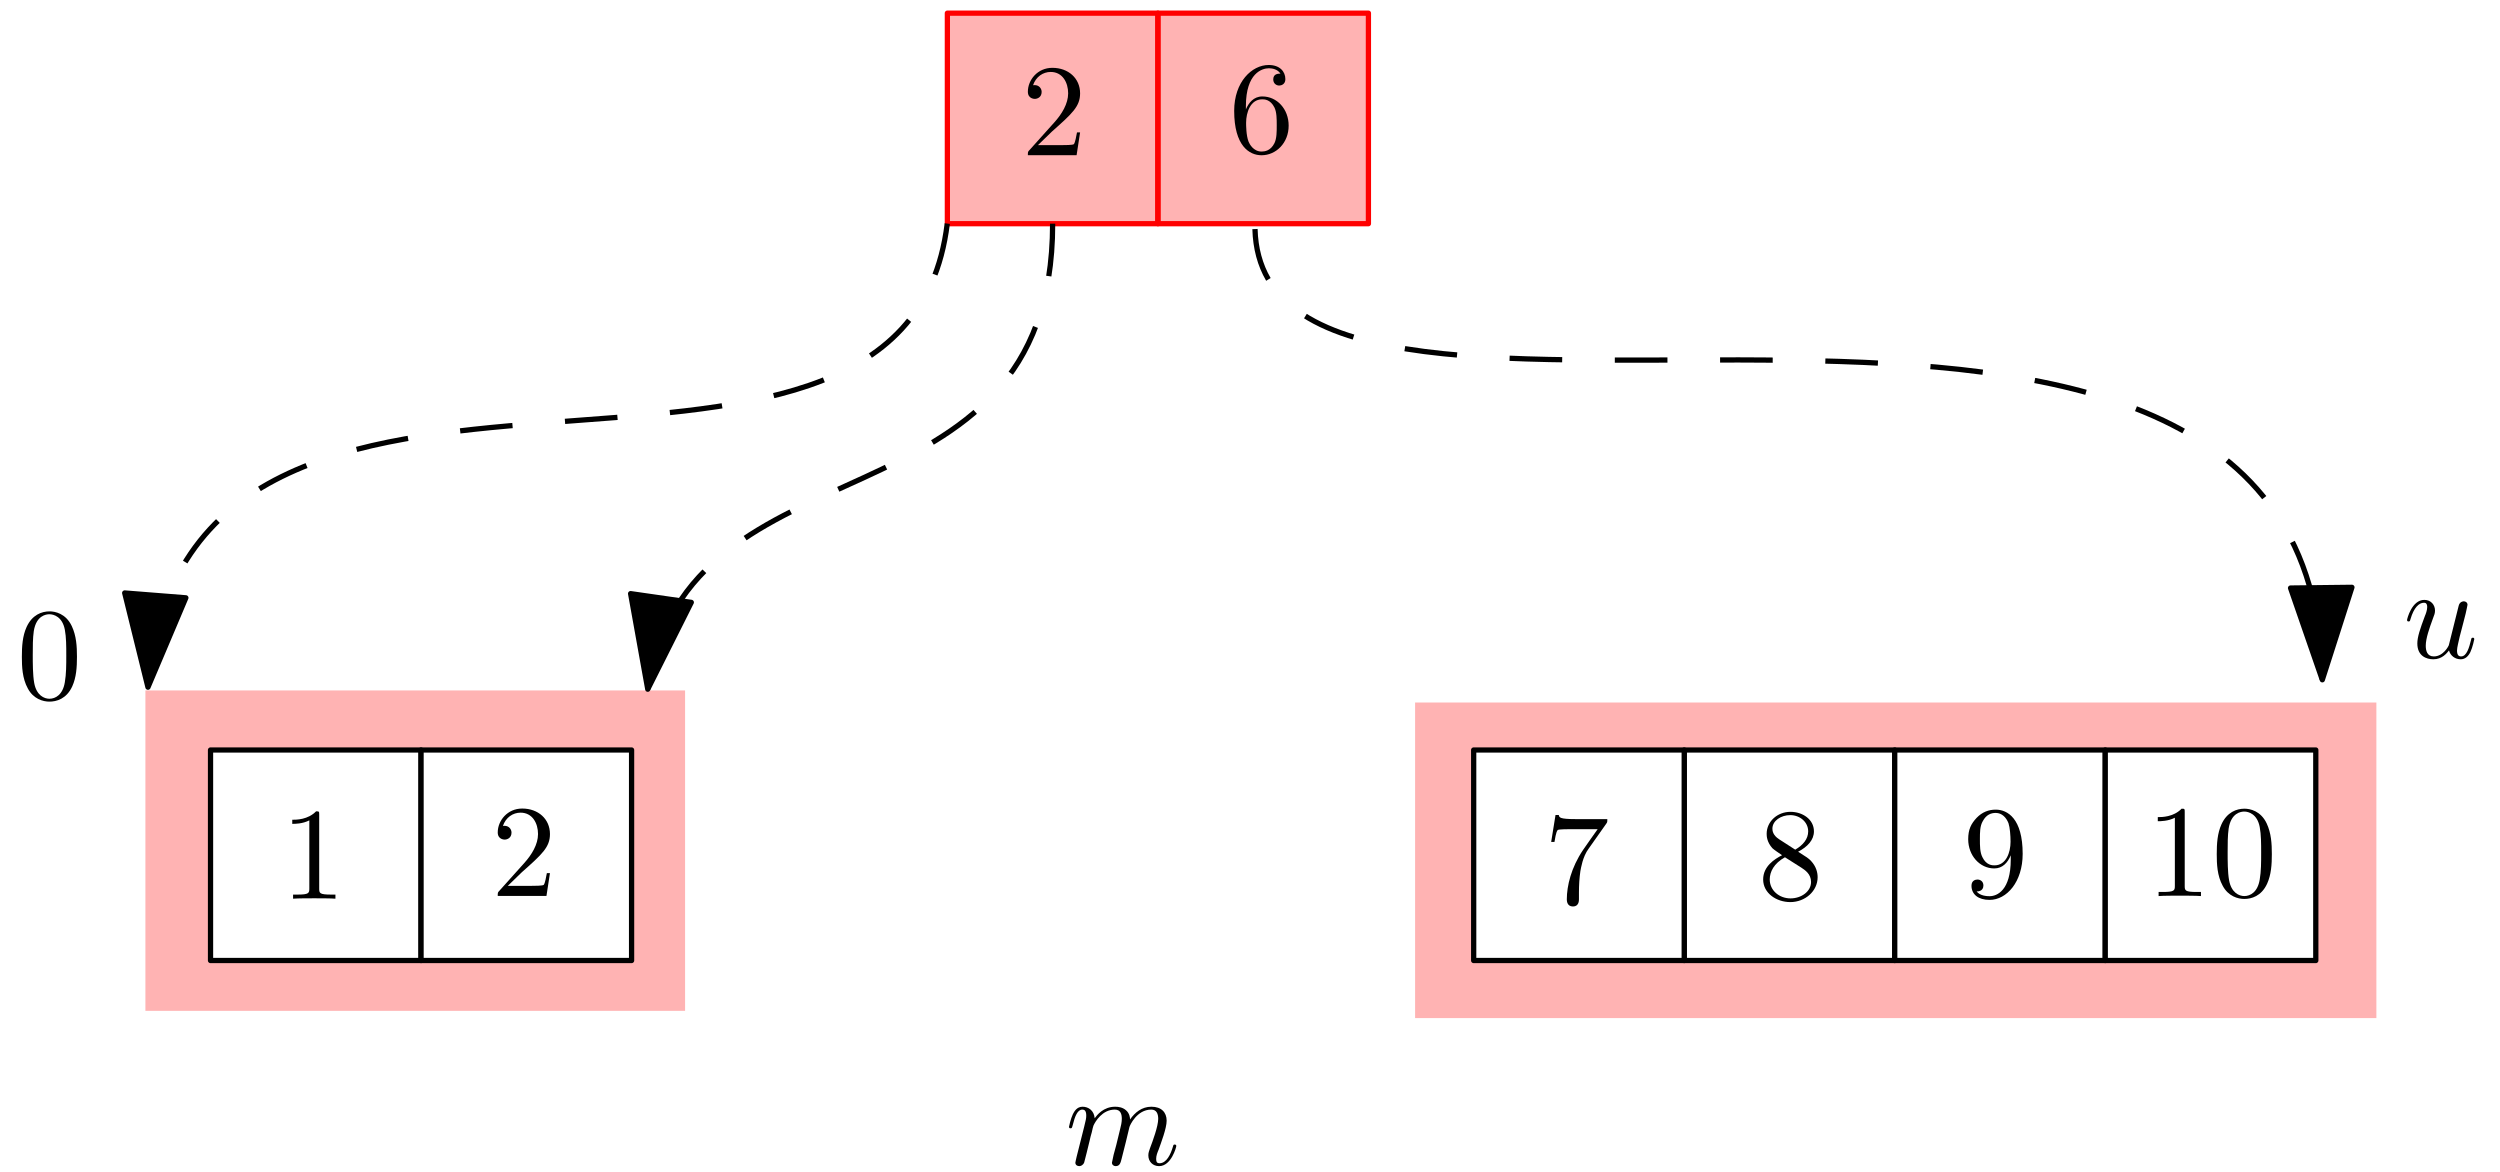
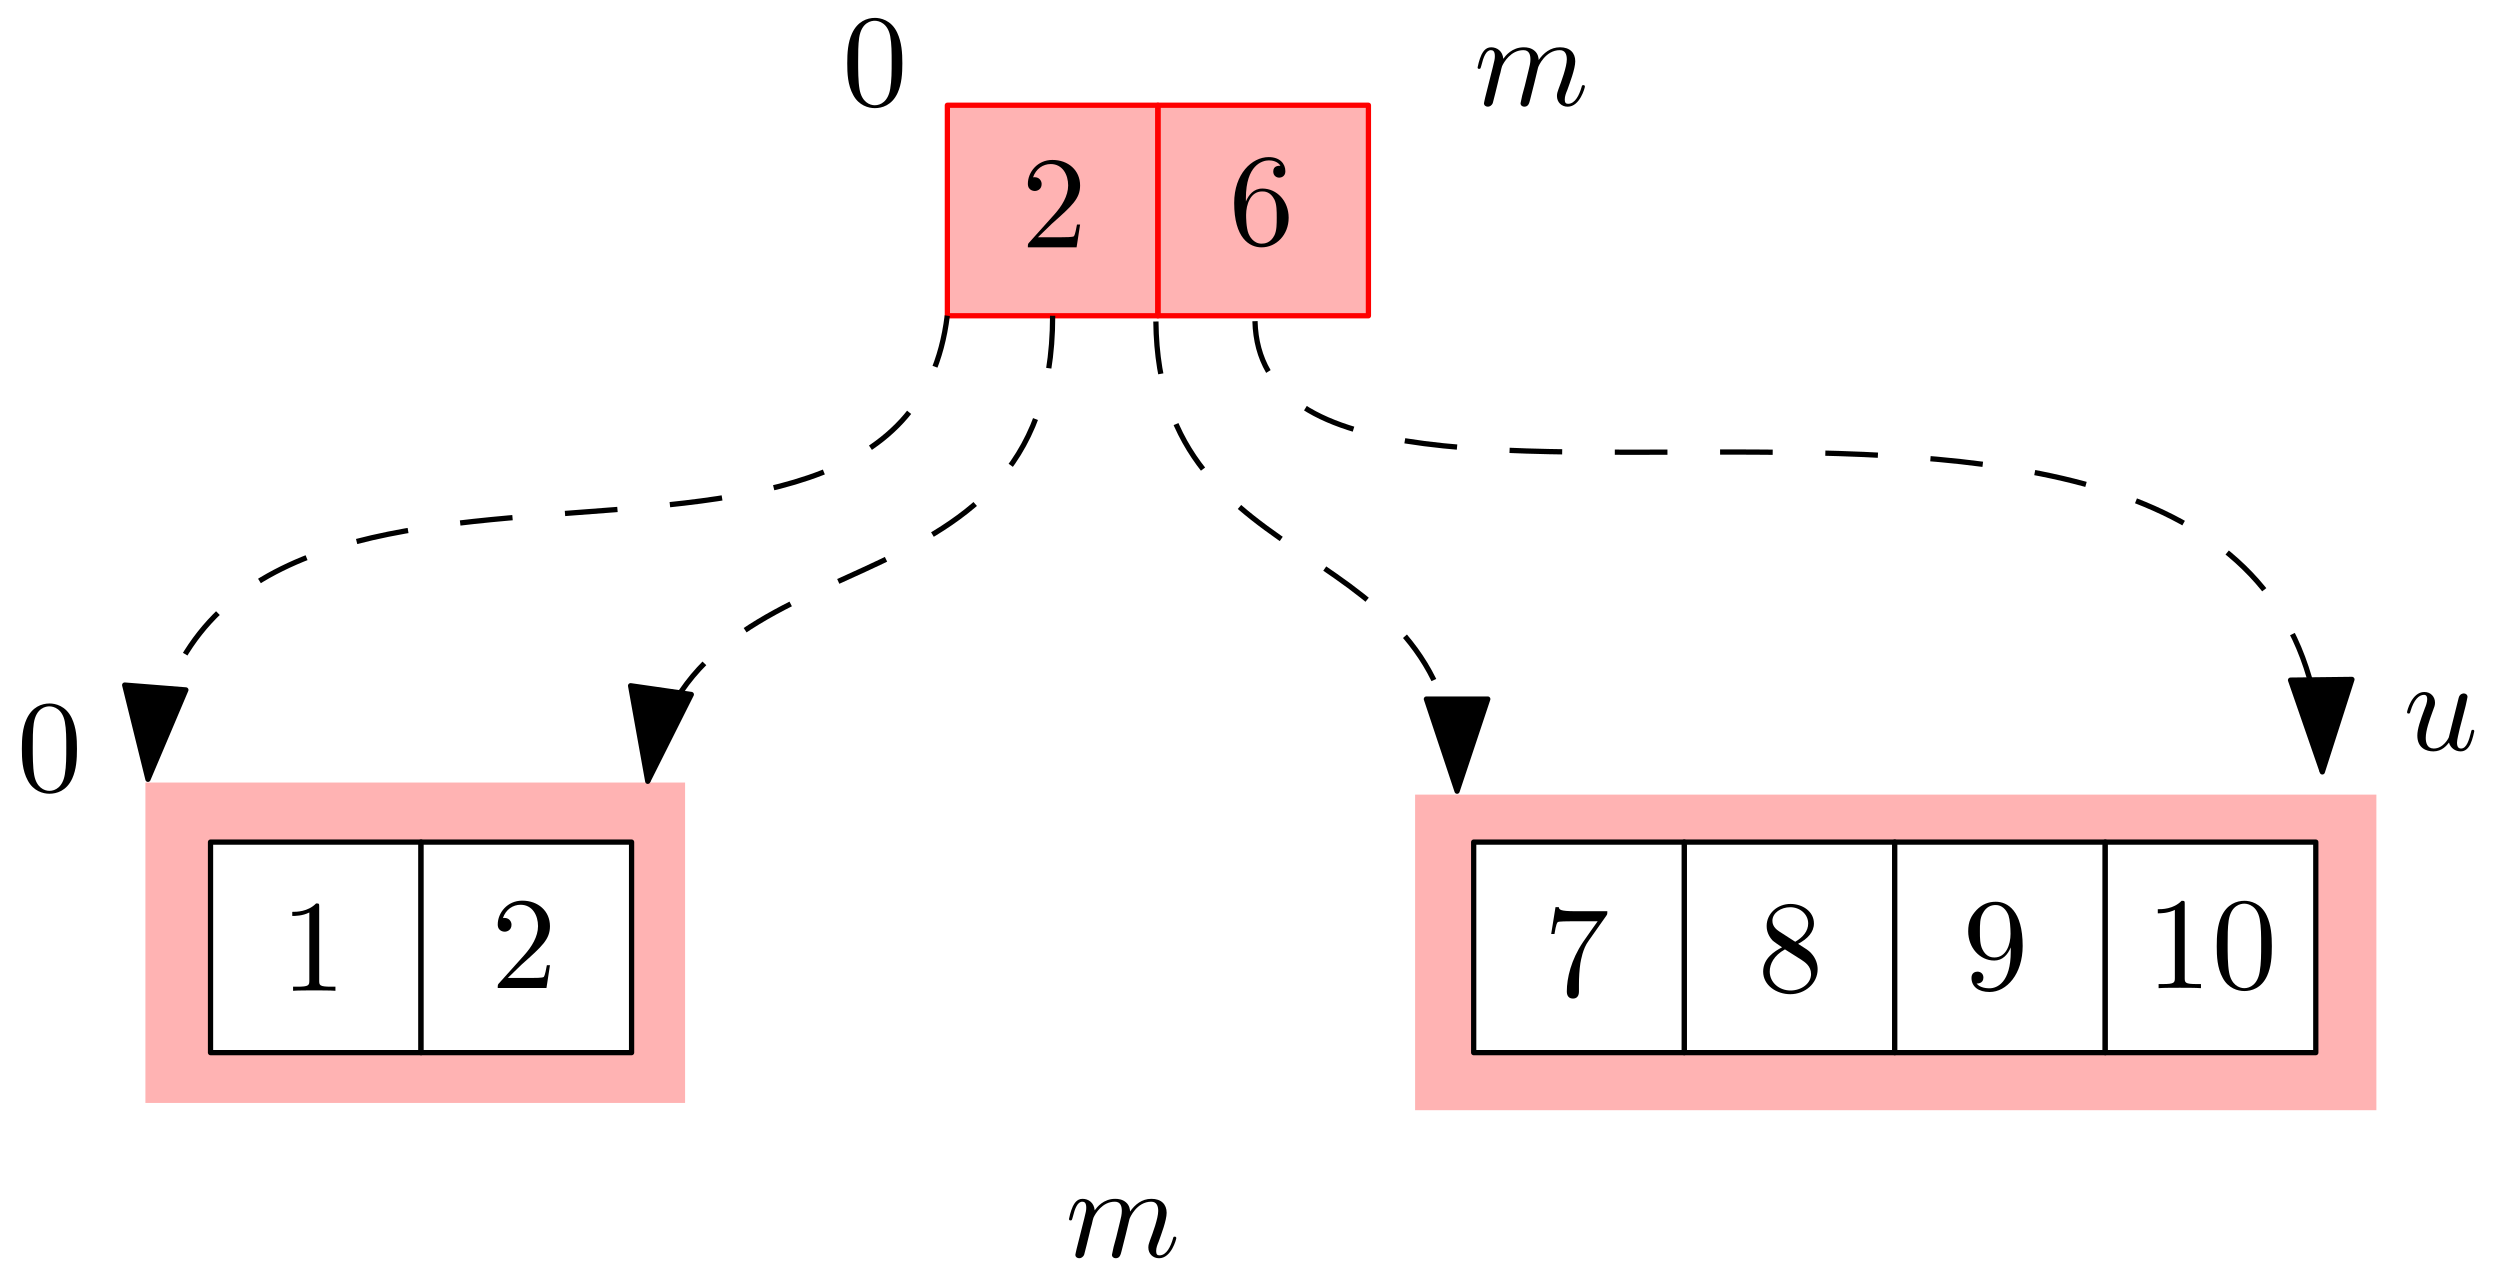
- <svg xmlns="http://www.w3.org/2000/svg" xmlns:xlink="http://www.w3.org/1999/xlink" width="190pt" height="89pt" viewBox="0 0 190 89" version="1.1">
+ <svg xmlns="http://www.w3.org/2000/svg" xmlns:xlink="http://www.w3.org/1999/xlink" width="190pt" height="96pt" viewBox="0 0 190 96" version="1.1">
  <defs>
    <g>
      <symbol overflow="visible" id="glyph0-0">
        <path style="stroke:none;" d="" />
      </symbol>
      <symbol overflow="visible" id="glyph0-1">
        <path style="stroke:none;" d="M 1.266 -0.766 L 2.328 -1.797 C 3.875 -3.172 4.469 -3.703 4.469 -4.703 C 4.469 -5.844 3.578 -6.641 2.359 -6.641 C 1.234 -6.641 0.5 -5.719 0.5 -4.828 C 0.5 -4.281 1 -4.281 1.031 -4.281 C 1.203 -4.281 1.547 -4.391 1.547 -4.812 C 1.547 -5.062 1.359 -5.328 1.016 -5.328 C 0.938 -5.328 0.922 -5.328 0.891 -5.312 C 1.109 -5.969 1.656 -6.328 2.234 -6.328 C 3.141 -6.328 3.562 -5.516 3.562 -4.703 C 3.562 -3.906 3.078 -3.125 2.516 -2.5 L 0.609 -0.375 C 0.5 -0.266 0.5 -0.234 0.5 0 L 4.203 0 L 4.469 -1.734 L 4.234 -1.734 C 4.172 -1.438 4.109 -1 4 -0.844 C 3.938 -0.766 3.281 -0.766 3.062 -0.766 Z M 1.266 -0.766 " />
      </symbol>
      <symbol overflow="visible" id="glyph0-2">
        <path style="stroke:none;" d="M 4.578 -3.188 C 4.578 -3.984 4.531 -4.781 4.188 -5.516 C 3.734 -6.484 2.906 -6.641 2.5 -6.641 C 1.891 -6.641 1.172 -6.375 0.75 -5.453 C 0.438 -4.766 0.391 -3.984 0.391 -3.188 C 0.391 -2.438 0.422 -1.547 0.844 -0.781 C 1.266 0.016 2 0.219 2.484 0.219 C 3.016 0.219 3.781 0.016 4.219 -0.938 C 4.531 -1.625 4.578 -2.406 4.578 -3.188 Z M 2.484 0 C 2.094 0 1.5 -0.25 1.328 -1.203 C 1.219 -1.797 1.219 -2.719 1.219 -3.312 C 1.219 -3.953 1.219 -4.609 1.297 -5.141 C 1.484 -6.328 2.234 -6.422 2.484 -6.422 C 2.812 -6.422 3.469 -6.234 3.656 -5.25 C 3.766 -4.688 3.766 -3.938 3.766 -3.312 C 3.766 -2.562 3.766 -1.891 3.656 -1.25 C 3.5 -0.297 2.938 0 2.484 0 Z M 2.484 0 " />
      </symbol>
      <symbol overflow="visible" id="glyph0-3">
        <path style="stroke:none;" d="M 2.938 -6.375 C 2.938 -6.625 2.938 -6.641 2.703 -6.641 C 2.078 -6 1.203 -6 0.891 -6 L 0.891 -5.688 C 1.094 -5.688 1.672 -5.688 2.188 -5.953 L 2.188 -0.781 C 2.188 -0.422 2.156 -0.312 1.266 -0.312 L 0.953 -0.312 L 0.953 0 C 1.297 -0.031 2.156 -0.031 2.562 -0.031 C 2.953 -0.031 3.828 -0.031 4.172 0 L 4.172 -0.312 L 3.859 -0.312 C 2.953 -0.312 2.938 -0.422 2.938 -0.781 Z M 2.938 -6.375 " />
      </symbol>
      <symbol overflow="visible" id="glyph0-4">
        <path style="stroke:none;" d="M 3.656 -3.172 L 3.656 -2.844 C 3.656 -0.516 2.625 -0.062 2.047 -0.062 C 1.875 -0.062 1.328 -0.078 1.062 -0.422 C 1.5 -0.422 1.578 -0.703 1.578 -0.875 C 1.578 -1.188 1.344 -1.328 1.125 -1.328 C 0.969 -1.328 0.672 -1.25 0.672 -0.859 C 0.672 -0.188 1.203 0.219 2.047 0.219 C 3.344 0.219 4.562 -1.141 4.562 -3.281 C 4.562 -5.969 3.406 -6.641 2.516 -6.641 C 1.969 -6.641 1.484 -6.453 1.062 -6.016 C 0.641 -5.562 0.422 -5.141 0.422 -4.391 C 0.422 -3.156 1.297 -2.172 2.406 -2.172 C 3.016 -2.172 3.422 -2.594 3.656 -3.172 Z M 2.422 -2.406 C 2.266 -2.406 1.797 -2.406 1.5 -3.031 C 1.312 -3.406 1.312 -3.891 1.312 -4.391 C 1.312 -4.922 1.312 -5.391 1.531 -5.766 C 1.797 -6.266 2.172 -6.391 2.516 -6.391 C 2.984 -6.391 3.312 -6.047 3.484 -5.609 C 3.594 -5.281 3.641 -4.656 3.641 -4.203 C 3.641 -3.375 3.297 -2.406 2.422 -2.406 Z M 2.422 -2.406 " />
      </symbol>
      <symbol overflow="visible" id="glyph0-5">
        <path style="stroke:none;" d="M 4.75 -6.078 C 4.828 -6.188 4.828 -6.203 4.828 -6.422 L 2.406 -6.422 C 1.203 -6.422 1.172 -6.547 1.141 -6.734 L 0.891 -6.734 L 0.562 -4.688 L 0.812 -4.688 C 0.844 -4.844 0.922 -5.469 1.062 -5.594 C 1.125 -5.656 1.906 -5.656 2.031 -5.656 L 4.094 -5.656 C 3.984 -5.5 3.203 -4.406 2.984 -4.078 C 2.078 -2.734 1.75 -1.344 1.75 -0.328 C 1.75 -0.234 1.75 0.219 2.219 0.219 C 2.672 0.219 2.672 -0.234 2.672 -0.328 L 2.672 -0.844 C 2.672 -1.391 2.703 -1.938 2.781 -2.469 C 2.828 -2.703 2.953 -3.562 3.406 -4.172 Z M 4.75 -6.078 " />
      </symbol>
      <symbol overflow="visible" id="glyph0-6">
        <path style="stroke:none;" d="M 1.625 -4.562 C 1.172 -4.859 1.125 -5.188 1.125 -5.359 C 1.125 -5.969 1.781 -6.391 2.484 -6.391 C 3.203 -6.391 3.844 -5.875 3.844 -5.156 C 3.844 -4.578 3.453 -4.109 2.859 -3.766 Z M 3.078 -3.609 C 3.797 -3.984 4.281 -4.5 4.281 -5.156 C 4.281 -6.078 3.406 -6.641 2.5 -6.641 C 1.5 -6.641 0.688 -5.906 0.688 -4.969 C 0.688 -4.797 0.703 -4.344 1.125 -3.875 C 1.234 -3.766 1.609 -3.516 1.859 -3.344 C 1.281 -3.047 0.422 -2.5 0.422 -1.5 C 0.422 -0.453 1.438 0.219 2.484 0.219 C 3.609 0.219 4.562 -0.609 4.562 -1.672 C 4.562 -2.031 4.453 -2.484 4.062 -2.906 C 3.875 -3.109 3.719 -3.203 3.078 -3.609 Z M 2.078 -3.188 L 3.312 -2.406 C 3.594 -2.219 4.062 -1.922 4.062 -1.312 C 4.062 -0.578 3.312 -0.062 2.5 -0.062 C 1.641 -0.062 0.922 -0.672 0.922 -1.5 C 0.922 -2.078 1.234 -2.719 2.078 -3.188 Z M 2.078 -3.188 " />
      </symbol>
      <symbol overflow="visible" id="glyph0-7">
        <path style="stroke:none;" d="M 1.312 -3.266 L 1.312 -3.516 C 1.312 -6.031 2.547 -6.391 3.062 -6.391 C 3.297 -6.391 3.719 -6.328 3.938 -5.984 C 3.781 -5.984 3.391 -5.984 3.391 -5.547 C 3.391 -5.234 3.625 -5.078 3.844 -5.078 C 4 -5.078 4.312 -5.172 4.312 -5.562 C 4.312 -6.156 3.875 -6.641 3.047 -6.641 C 1.766 -6.641 0.422 -5.359 0.422 -3.156 C 0.422 -0.484 1.578 0.219 2.5 0.219 C 3.609 0.219 4.562 -0.719 4.562 -2.031 C 4.562 -3.297 3.672 -4.25 2.562 -4.25 C 1.891 -4.25 1.516 -3.75 1.312 -3.266 Z M 2.5 -0.062 C 1.875 -0.062 1.578 -0.656 1.516 -0.812 C 1.328 -1.281 1.328 -2.078 1.328 -2.25 C 1.328 -3.031 1.656 -4.031 2.547 -4.031 C 2.719 -4.031 3.172 -4.031 3.484 -3.406 C 3.656 -3.047 3.656 -2.531 3.656 -2.047 C 3.656 -1.562 3.656 -1.062 3.484 -0.703 C 3.188 -0.109 2.734 -0.062 2.5 -0.062 Z M 2.5 -0.062 " />
      </symbol>
      <symbol overflow="visible" id="glyph1-0">
        <path style="stroke:none;" d="" />
      </symbol>
      <symbol overflow="visible" id="glyph1-1">
        <path style="stroke:none;" d="M 3.484 -0.562 C 3.594 -0.156 3.953 0.109 4.375 0.109 C 4.719 0.109 4.953 -0.125 5.109 -0.438 C 5.281 -0.797 5.406 -1.406 5.406 -1.422 C 5.406 -1.531 5.328 -1.531 5.297 -1.531 C 5.188 -1.531 5.188 -1.484 5.156 -1.344 C 5.016 -0.781 4.828 -0.109 4.406 -0.109 C 4.203 -0.109 4.094 -0.234 4.094 -0.562 C 4.094 -0.781 4.219 -1.25 4.297 -1.609 L 4.578 -2.688 C 4.609 -2.828 4.703 -3.203 4.75 -3.359 C 4.797 -3.594 4.891 -3.969 4.891 -4.031 C 4.891 -4.203 4.75 -4.297 4.609 -4.297 C 4.562 -4.297 4.297 -4.281 4.219 -3.953 C 4.031 -3.219 3.594 -1.469 3.469 -0.953 C 3.453 -0.906 3.062 -0.109 2.328 -0.109 C 1.812 -0.109 1.719 -0.562 1.719 -0.922 C 1.719 -1.484 2 -2.266 2.25 -2.953 C 2.375 -3.266 2.422 -3.406 2.422 -3.594 C 2.422 -4.031 2.109 -4.406 1.609 -4.406 C 0.656 -4.406 0.297 -2.953 0.297 -2.875 C 0.297 -2.766 0.391 -2.766 0.406 -2.766 C 0.516 -2.766 0.516 -2.797 0.562 -2.953 C 0.812 -3.812 1.203 -4.188 1.578 -4.188 C 1.672 -4.188 1.828 -4.172 1.828 -3.859 C 1.828 -3.625 1.719 -3.328 1.656 -3.188 C 1.281 -2.188 1.078 -1.578 1.078 -1.094 C 1.078 -0.141 1.766 0.109 2.297 0.109 C 2.953 0.109 3.312 -0.344 3.484 -0.562 Z M 3.484 -0.562 " />
      </symbol>
      <symbol overflow="visible" id="glyph1-2">
        <path style="stroke:none;" d="M 0.875 -0.594 C 0.844 -0.438 0.781 -0.203 0.781 -0.156 C 0.781 0.016 0.922 0.109 1.078 0.109 C 1.203 0.109 1.375 0.031 1.453 -0.172 C 1.453 -0.188 1.578 -0.656 1.641 -0.906 L 1.859 -1.797 C 1.906 -2.031 1.969 -2.25 2.031 -2.469 C 2.062 -2.641 2.141 -2.938 2.156 -2.969 C 2.297 -3.281 2.828 -4.188 3.781 -4.188 C 4.234 -4.188 4.312 -3.812 4.312 -3.484 C 4.312 -3.234 4.25 -2.953 4.172 -2.656 L 3.891 -1.5 L 3.688 -0.75 C 3.656 -0.547 3.562 -0.203 3.562 -0.156 C 3.562 0.016 3.703 0.109 3.844 0.109 C 4.156 0.109 4.219 -0.141 4.297 -0.453 C 4.438 -1.016 4.812 -2.469 4.891 -2.859 C 4.922 -2.984 5.453 -4.188 6.547 -4.188 C 6.969 -4.188 7.078 -3.844 7.078 -3.484 C 7.078 -2.922 6.656 -1.781 6.453 -1.25 C 6.375 -1.016 6.328 -0.906 6.328 -0.703 C 6.328 -0.234 6.672 0.109 7.141 0.109 C 8.078 0.109 8.453 -1.344 8.453 -1.422 C 8.453 -1.531 8.359 -1.531 8.328 -1.531 C 8.234 -1.531 8.234 -1.5 8.188 -1.344 C 8.031 -0.812 7.719 -0.109 7.172 -0.109 C 7 -0.109 6.922 -0.203 6.922 -0.438 C 6.922 -0.688 7.016 -0.922 7.109 -1.141 C 7.297 -1.672 7.719 -2.766 7.719 -3.344 C 7.719 -3.984 7.312 -4.406 6.562 -4.406 C 5.828 -4.406 5.312 -3.969 4.938 -3.438 C 4.938 -3.562 4.906 -3.906 4.625 -4.141 C 4.375 -4.359 4.062 -4.406 3.812 -4.406 C 2.906 -4.406 2.422 -3.766 2.25 -3.531 C 2.203 -4.109 1.781 -4.406 1.328 -4.406 C 0.875 -4.406 0.688 -4.016 0.594 -3.844 C 0.422 -3.484 0.297 -2.906 0.297 -2.875 C 0.297 -2.766 0.391 -2.766 0.406 -2.766 C 0.516 -2.766 0.516 -2.781 0.578 -3 C 0.75 -3.703 0.953 -4.188 1.312 -4.188 C 1.469 -4.188 1.609 -4.109 1.609 -3.734 C 1.609 -3.516 1.578 -3.406 1.453 -2.891 Z M 0.875 -0.594 " />
      </symbol>
    </g>
  </defs>
  <g id="surface1">
-     <path style=" stroke:none;fill-rule:evenodd;fill:rgb(100%,0%,0%);fill-opacity:0.3;" d="M 11.051 52.473 L 11.051 76.824 L 52.066 76.824 L 52.066 52.473 Z M 11.051 52.473 " />
-     <path style=" stroke:none;fill-rule:evenodd;fill:rgb(100%,0%,0%);fill-opacity:0.3;" d="M 107.547 53.391 L 107.547 77.375 L 180.605 77.375 L 180.605 53.391 Z M 107.547 53.391 " />
-     <path style="fill-rule:evenodd;fill:rgb(100%,100%,100%);fill-opacity:1;stroke-width:0.4;stroke-linecap:butt;stroke-linejoin:round;stroke:rgb(0%,0%,0%);stroke-opacity:1;stroke-miterlimit:10;" d="M 256 712 L 256 696 L 272 696 L 272 712 Z M 256 712 " transform="matrix(1,0,0,-1,-128,769)" />
-     <path style="fill-rule:evenodd;fill:rgb(100%,100%,100%);fill-opacity:1;stroke-width:0.4;stroke-linecap:butt;stroke-linejoin:round;stroke:rgb(0%,0%,0%);stroke-opacity:1;stroke-miterlimit:10;" d="M 240 712 L 240 696 L 256 696 L 256 712 Z M 240 712 " transform="matrix(1,0,0,-1,-128,769)" />
-     <path style="fill-rule:evenodd;fill:rgb(100%,100%,100%);fill-opacity:1;stroke-width:0.4;stroke-linecap:butt;stroke-linejoin:round;stroke:rgb(0%,0%,0%);stroke-opacity:1;stroke-miterlimit:10;" d="M 144 712 L 144 696 L 160 696 L 160 712 Z M 144 712 " transform="matrix(1,0,0,-1,-128,769)" />
-     <path style="fill-rule:evenodd;fill:rgb(100%,100%,100%);fill-opacity:1;stroke-width:0.4;stroke-linecap:butt;stroke-linejoin:round;stroke:rgb(0%,0%,0%);stroke-opacity:1;stroke-miterlimit:10;" d="M 160 712 L 160 696 L 176 696 L 176 712 Z M 160 712 " transform="matrix(1,0,0,-1,-128,769)" />
+     <path style=" stroke:none;fill-rule:evenodd;fill:rgb(100%,0%,0%);fill-opacity:0.3;" d="M 11.051 59.473 L 11.051 83.824 L 52.066 83.824 L 52.066 59.473 Z M 11.051 59.473 " />
+     <path style=" stroke:none;fill-rule:evenodd;fill:rgb(100%,0%,0%);fill-opacity:0.3;" d="M 107.547 60.391 L 107.547 84.375 L 180.605 84.375 L 180.605 60.391 Z M 107.547 60.391 " />
+     <path style="fill-rule:evenodd;fill:rgb(100%,100%,100%);fill-opacity:1;stroke-width:0.4;stroke-linecap:butt;stroke-linejoin:round;stroke:rgb(0%,0%,0%);stroke-opacity:1;stroke-miterlimit:10;" d="M 256 712 L 256 696 L 272 696 L 272 712 Z M 256 712 " transform="matrix(1,0,0,-1,-128,776)" />
+     <path style="fill-rule:evenodd;fill:rgb(100%,100%,100%);fill-opacity:1;stroke-width:0.4;stroke-linecap:butt;stroke-linejoin:round;stroke:rgb(0%,0%,0%);stroke-opacity:1;stroke-miterlimit:10;" d="M 240 712 L 240 696 L 256 696 L 256 712 Z M 240 712 " transform="matrix(1,0,0,-1,-128,776)" />
+     <path style="fill-rule:evenodd;fill:rgb(100%,100%,100%);fill-opacity:1;stroke-width:0.4;stroke-linecap:butt;stroke-linejoin:round;stroke:rgb(0%,0%,0%);stroke-opacity:1;stroke-miterlimit:10;" d="M 144 712 L 144 696 L 160 696 L 160 712 Z M 144 712 " transform="matrix(1,0,0,-1,-128,776)" />
+     <path style="fill-rule:evenodd;fill:rgb(100%,100%,100%);fill-opacity:1;stroke-width:0.4;stroke-linecap:butt;stroke-linejoin:round;stroke:rgb(0%,0%,0%);stroke-opacity:1;stroke-miterlimit:10;" d="M 160 712 L 160 696 L 176 696 L 176 712 Z M 160 712 " transform="matrix(1,0,0,-1,-128,776)" />
    <g style="fill:rgb(0%,0%,0%);fill-opacity:1;">
-       <use xlink:href="#glyph0-1" x="37.328" y="68.09" />
+       <use xlink:href="#glyph0-1" x="37.328" y="75.09" />
    </g>
-     <path style="fill-rule:evenodd;fill:rgb(100%,100%,100%);fill-opacity:1;stroke-width:0.4;stroke-linecap:butt;stroke-linejoin:round;stroke:rgb(0%,0%,0%);stroke-opacity:1;stroke-miterlimit:10;" d="M 272 712 L 272 696 L 288 696 L 288 712 Z M 272 712 " transform="matrix(1,0,0,-1,-128,769)" />
+     <path style="fill-rule:evenodd;fill:rgb(100%,100%,100%);fill-opacity:1;stroke-width:0.4;stroke-linecap:butt;stroke-linejoin:round;stroke:rgb(0%,0%,0%);stroke-opacity:1;stroke-miterlimit:10;" d="M 272 712 L 272 696 L 288 696 L 288 712 Z M 272 712 " transform="matrix(1,0,0,-1,-128,776)" />
    <g style="fill:rgb(0%,0%,0%);fill-opacity:1;">
-       <use xlink:href="#glyph1-1" x="182.639" y="49.997" />
+       <use xlink:href="#glyph1-1" x="182.639" y="56.997" />
    </g>
    <g style="fill:rgb(0%,0%,0%);fill-opacity:1;">
-       <use xlink:href="#glyph0-2" x="1.271" y="53.105" />
+       <use xlink:href="#glyph0-2" x="1.271" y="60.105" />
    </g>
    <g style="fill:rgb(0%,0%,0%);fill-opacity:1;">
-       <use xlink:href="#glyph1-2" x="80.946" y="88.517" />
+       <use xlink:href="#glyph1-2" x="80.946" y="95.517" />
    </g>
    <g style="fill:rgb(0%,0%,0%);fill-opacity:1;">
-       <use xlink:href="#glyph0-3" x="21.321" y="68.301" />
+       <use xlink:href="#glyph0-3" x="21.321" y="75.301" />
    </g>
    <g style="fill:rgb(0%,0%,0%);fill-opacity:1;">
-       <use xlink:href="#glyph0-4" x="149.161" y="68.173" />
+       <use xlink:href="#glyph0-4" x="149.161" y="75.173" />
    </g>
    <g style="fill:rgb(0%,0%,0%);fill-opacity:1;">
-       <use xlink:href="#glyph0-5" x="117.328" y="68.674" />
+       <use xlink:href="#glyph0-5" x="117.328" y="75.674" />
    </g>
    <g style="fill:rgb(0%,0%,0%);fill-opacity:1;">
-       <use xlink:href="#glyph0-6" x="133.578" y="68.34" />
+       <use xlink:href="#glyph0-6" x="133.578" y="75.34" />
    </g>
-     <path style="fill-rule:evenodd;fill:rgb(100%,100%,100%);fill-opacity:1;stroke-width:0.4;stroke-linecap:butt;stroke-linejoin:round;stroke:rgb(0%,0%,0%);stroke-opacity:1;stroke-miterlimit:10;" d="M 288 712 L 288 696 L 304 696 L 304 712 Z M 288 712 " transform="matrix(1,0,0,-1,-128,769)" />
+     <path style="fill-rule:evenodd;fill:rgb(100%,100%,100%);fill-opacity:1;stroke-width:0.4;stroke-linecap:butt;stroke-linejoin:round;stroke:rgb(0%,0%,0%);stroke-opacity:1;stroke-miterlimit:10;" d="M 288 712 L 288 696 L 304 696 L 304 712 Z M 288 712 " transform="matrix(1,0,0,-1,-128,776)" />
    <g style="fill:rgb(0%,0%,0%);fill-opacity:1;">
-       <use xlink:href="#glyph0-3" x="163.101" y="68.101" />
-       <use xlink:href="#glyph0-2" x="168.082" y="68.101" />
+       <use xlink:href="#glyph0-3" x="163.101" y="75.101" />
+       <use xlink:href="#glyph0-2" x="168.082" y="75.101" />
    </g>
-     <path style="fill-rule:evenodd;fill:rgb(100%,0%,0%);fill-opacity:0.3;stroke-width:0.4;stroke-linecap:butt;stroke-linejoin:round;stroke:rgb(100%,0%,0%);stroke-opacity:1;stroke-miterlimit:10;" d="M 200 768 L 200 752 L 216 752 L 216 768 Z M 200 768 " transform="matrix(1,0,0,-1,-128,769)" />
-     <path style="fill-rule:evenodd;fill:rgb(100%,0%,0%);fill-opacity:0.3;stroke-width:0.4;stroke-linecap:butt;stroke-linejoin:round;stroke:rgb(100%,0%,0%);stroke-opacity:1;stroke-miterlimit:10;" d="M 216 768 L 216 752 L 232 752 L 232 768 Z M 216 768 " transform="matrix(1,0,0,-1,-128,769)" />
+     <path style="fill-rule:evenodd;fill:rgb(100%,0%,0%);fill-opacity:0.3;stroke-width:0.4;stroke-linecap:butt;stroke-linejoin:round;stroke:rgb(100%,0%,0%);stroke-opacity:1;stroke-miterlimit:10;" d="M 200 768 L 200 752 L 216 752 L 216 768 Z M 200 768 " transform="matrix(1,0,0,-1,-128,776)" />
+     <path style="fill-rule:evenodd;fill:rgb(100%,0%,0%);fill-opacity:0.3;stroke-width:0.4;stroke-linecap:butt;stroke-linejoin:round;stroke:rgb(100%,0%,0%);stroke-opacity:1;stroke-miterlimit:10;" d="M 216 768 L 216 752 L 232 752 L 232 768 Z M 216 768 " transform="matrix(1,0,0,-1,-128,776)" />
    <g style="fill:rgb(0%,0%,0%);fill-opacity:1;">
-       <use xlink:href="#glyph0-1" x="77.618" y="11.796" />
+       <use xlink:href="#glyph0-1" x="77.618" y="18.796" />
    </g>
    <g style="fill:rgb(0%,0%,0%);fill-opacity:1;">
-       <use xlink:href="#glyph0-7" x="93.376" y="11.58" />
+       <use xlink:href="#glyph0-7" x="93.376" y="18.58" />
    </g>
-     <path style="fill:none;stroke-width:0.4;stroke-linecap:butt;stroke-linejoin:round;stroke:rgb(0%,0%,0%);stroke-opacity:1;stroke-dasharray:4;stroke-miterlimit:10;" d="M 208 752 C 208 728 180.086 736.367 177.23 716.621 " transform="matrix(1,0,0,-1,-128,769)" />
-     <path style="fill-rule:evenodd;fill:rgb(0%,0%,0%);fill-opacity:1;stroke-width:0.4;stroke-linecap:butt;stroke-linejoin:round;stroke:rgb(0%,0%,0%);stroke-opacity:1;stroke-miterlimit:10;" d="M 177.23 716.621 L 180.539 723.219 L 175.926 723.883 Z M 177.23 716.621 " transform="matrix(1,0,0,-1,-128,769)" />
-     <path style="fill:none;stroke-width:0.4;stroke-linecap:butt;stroke-linejoin:round;stroke:rgb(0%,0%,0%);stroke-opacity:1;stroke-dasharray:4;stroke-miterlimit:10;" d="M 223.379 751.59 C 224 728 304 760 304.496 717.336 " transform="matrix(1,0,0,-1,-128,769)" />
-     <path style="fill-rule:evenodd;fill:rgb(0%,0%,0%);fill-opacity:1;stroke-width:0.4;stroke-linecap:butt;stroke-linejoin:round;stroke:rgb(0%,0%,0%);stroke-opacity:1;stroke-miterlimit:10;" d="M 304.496 717.336 L 306.746 724.363 L 302.082 724.309 Z M 304.496 717.336 " transform="matrix(1,0,0,-1,-128,769)" />
-     <path style="fill:none;stroke-width:0.4;stroke-linecap:butt;stroke-linejoin:round;stroke:rgb(0%,0%,0%);stroke-opacity:1;stroke-dasharray:4;stroke-miterlimit:10;" d="M 199.992 752.008 C 196.645 724.547 141.945 750.812 139.246 716.773 " transform="matrix(1,0,0,-1,-128,769)" />
-     <path style="fill-rule:evenodd;fill:rgb(0%,0%,0%);fill-opacity:1;stroke-width:0.4;stroke-linecap:butt;stroke-linejoin:round;stroke:rgb(0%,0%,0%);stroke-opacity:1;stroke-miterlimit:10;" d="M 139.246 716.773 L 142.125 723.566 L 137.477 723.934 Z M 139.246 716.773 " transform="matrix(1,0,0,-1,-128,769)" />
+     <path style="fill:none;stroke-width:0.4;stroke-linecap:butt;stroke-linejoin:round;stroke:rgb(0%,0%,0%);stroke-opacity:1;stroke-dasharray:4;stroke-miterlimit:10;" d="M 208 752 C 208 728 180.086 736.367 177.23 716.621 " transform="matrix(1,0,0,-1,-128,776)" />
+     <path style="fill-rule:evenodd;fill:rgb(0%,0%,0%);fill-opacity:1;stroke-width:0.4;stroke-linecap:butt;stroke-linejoin:round;stroke:rgb(0%,0%,0%);stroke-opacity:1;stroke-miterlimit:10;" d="M 177.23 716.621 L 180.539 723.219 L 175.926 723.883 Z M 177.23 716.621 " transform="matrix(1,0,0,-1,-128,776)" />
+     <path style="fill:none;stroke-width:0.4;stroke-linecap:butt;stroke-linejoin:round;stroke:rgb(0%,0%,0%);stroke-opacity:1;stroke-dasharray:4;stroke-miterlimit:10;" d="M 223.379 751.59 C 224 728 304 760 304.496 717.336 " transform="matrix(1,0,0,-1,-128,776)" />
+     <path style="fill-rule:evenodd;fill:rgb(0%,0%,0%);fill-opacity:1;stroke-width:0.4;stroke-linecap:butt;stroke-linejoin:round;stroke:rgb(0%,0%,0%);stroke-opacity:1;stroke-miterlimit:10;" d="M 304.496 717.336 L 306.746 724.363 L 302.082 724.309 Z M 304.496 717.336 " transform="matrix(1,0,0,-1,-128,776)" />
+     <path style="fill:none;stroke-width:0.4;stroke-linecap:butt;stroke-linejoin:round;stroke:rgb(0%,0%,0%);stroke-opacity:1;stroke-dasharray:4;stroke-miterlimit:10;" d="M 199.992 752.008 C 196.645 724.547 141.945 750.812 139.246 716.773 " transform="matrix(1,0,0,-1,-128,776)" />
+     <path style="fill-rule:evenodd;fill:rgb(0%,0%,0%);fill-opacity:1;stroke-width:0.4;stroke-linecap:butt;stroke-linejoin:round;stroke:rgb(0%,0%,0%);stroke-opacity:1;stroke-miterlimit:10;" d="M 139.246 716.773 L 142.125 723.566 L 137.477 723.934 Z M 139.246 716.773 " transform="matrix(1,0,0,-1,-128,776)" />
+     <g style="fill:rgb(0%,0%,0%);fill-opacity:1;">
+       <use xlink:href="#glyph0-2" x="64" y="8" />
+     </g>
+     <g style="fill:rgb(0%,0%,0%);fill-opacity:1;">
+       <use xlink:href="#glyph1-2" x="112" y="8" />
+     </g>
+     <path style="fill:none;stroke-width:0.4;stroke-linecap:butt;stroke-linejoin:round;stroke:rgb(0%,0%,0%);stroke-opacity:1;stroke-dasharray:4;stroke-miterlimit:10;" d="M 215.848 751.566 C 216.062 731.168 238.738 736.16 238.738 715.871 " transform="matrix(1,0,0,-1,-128,776)" />
+     <path style="fill-rule:evenodd;fill:rgb(0%,0%,0%);fill-opacity:1;stroke-width:0.4;stroke-linecap:butt;stroke-linejoin:round;stroke:rgb(0%,0%,0%);stroke-opacity:1;stroke-miterlimit:10;" d="M 238.738 715.871 L 241.07 722.871 L 236.406 722.871 Z M 238.738 715.871 " transform="matrix(1,0,0,-1,-128,776)" />
  </g>
</svg>
